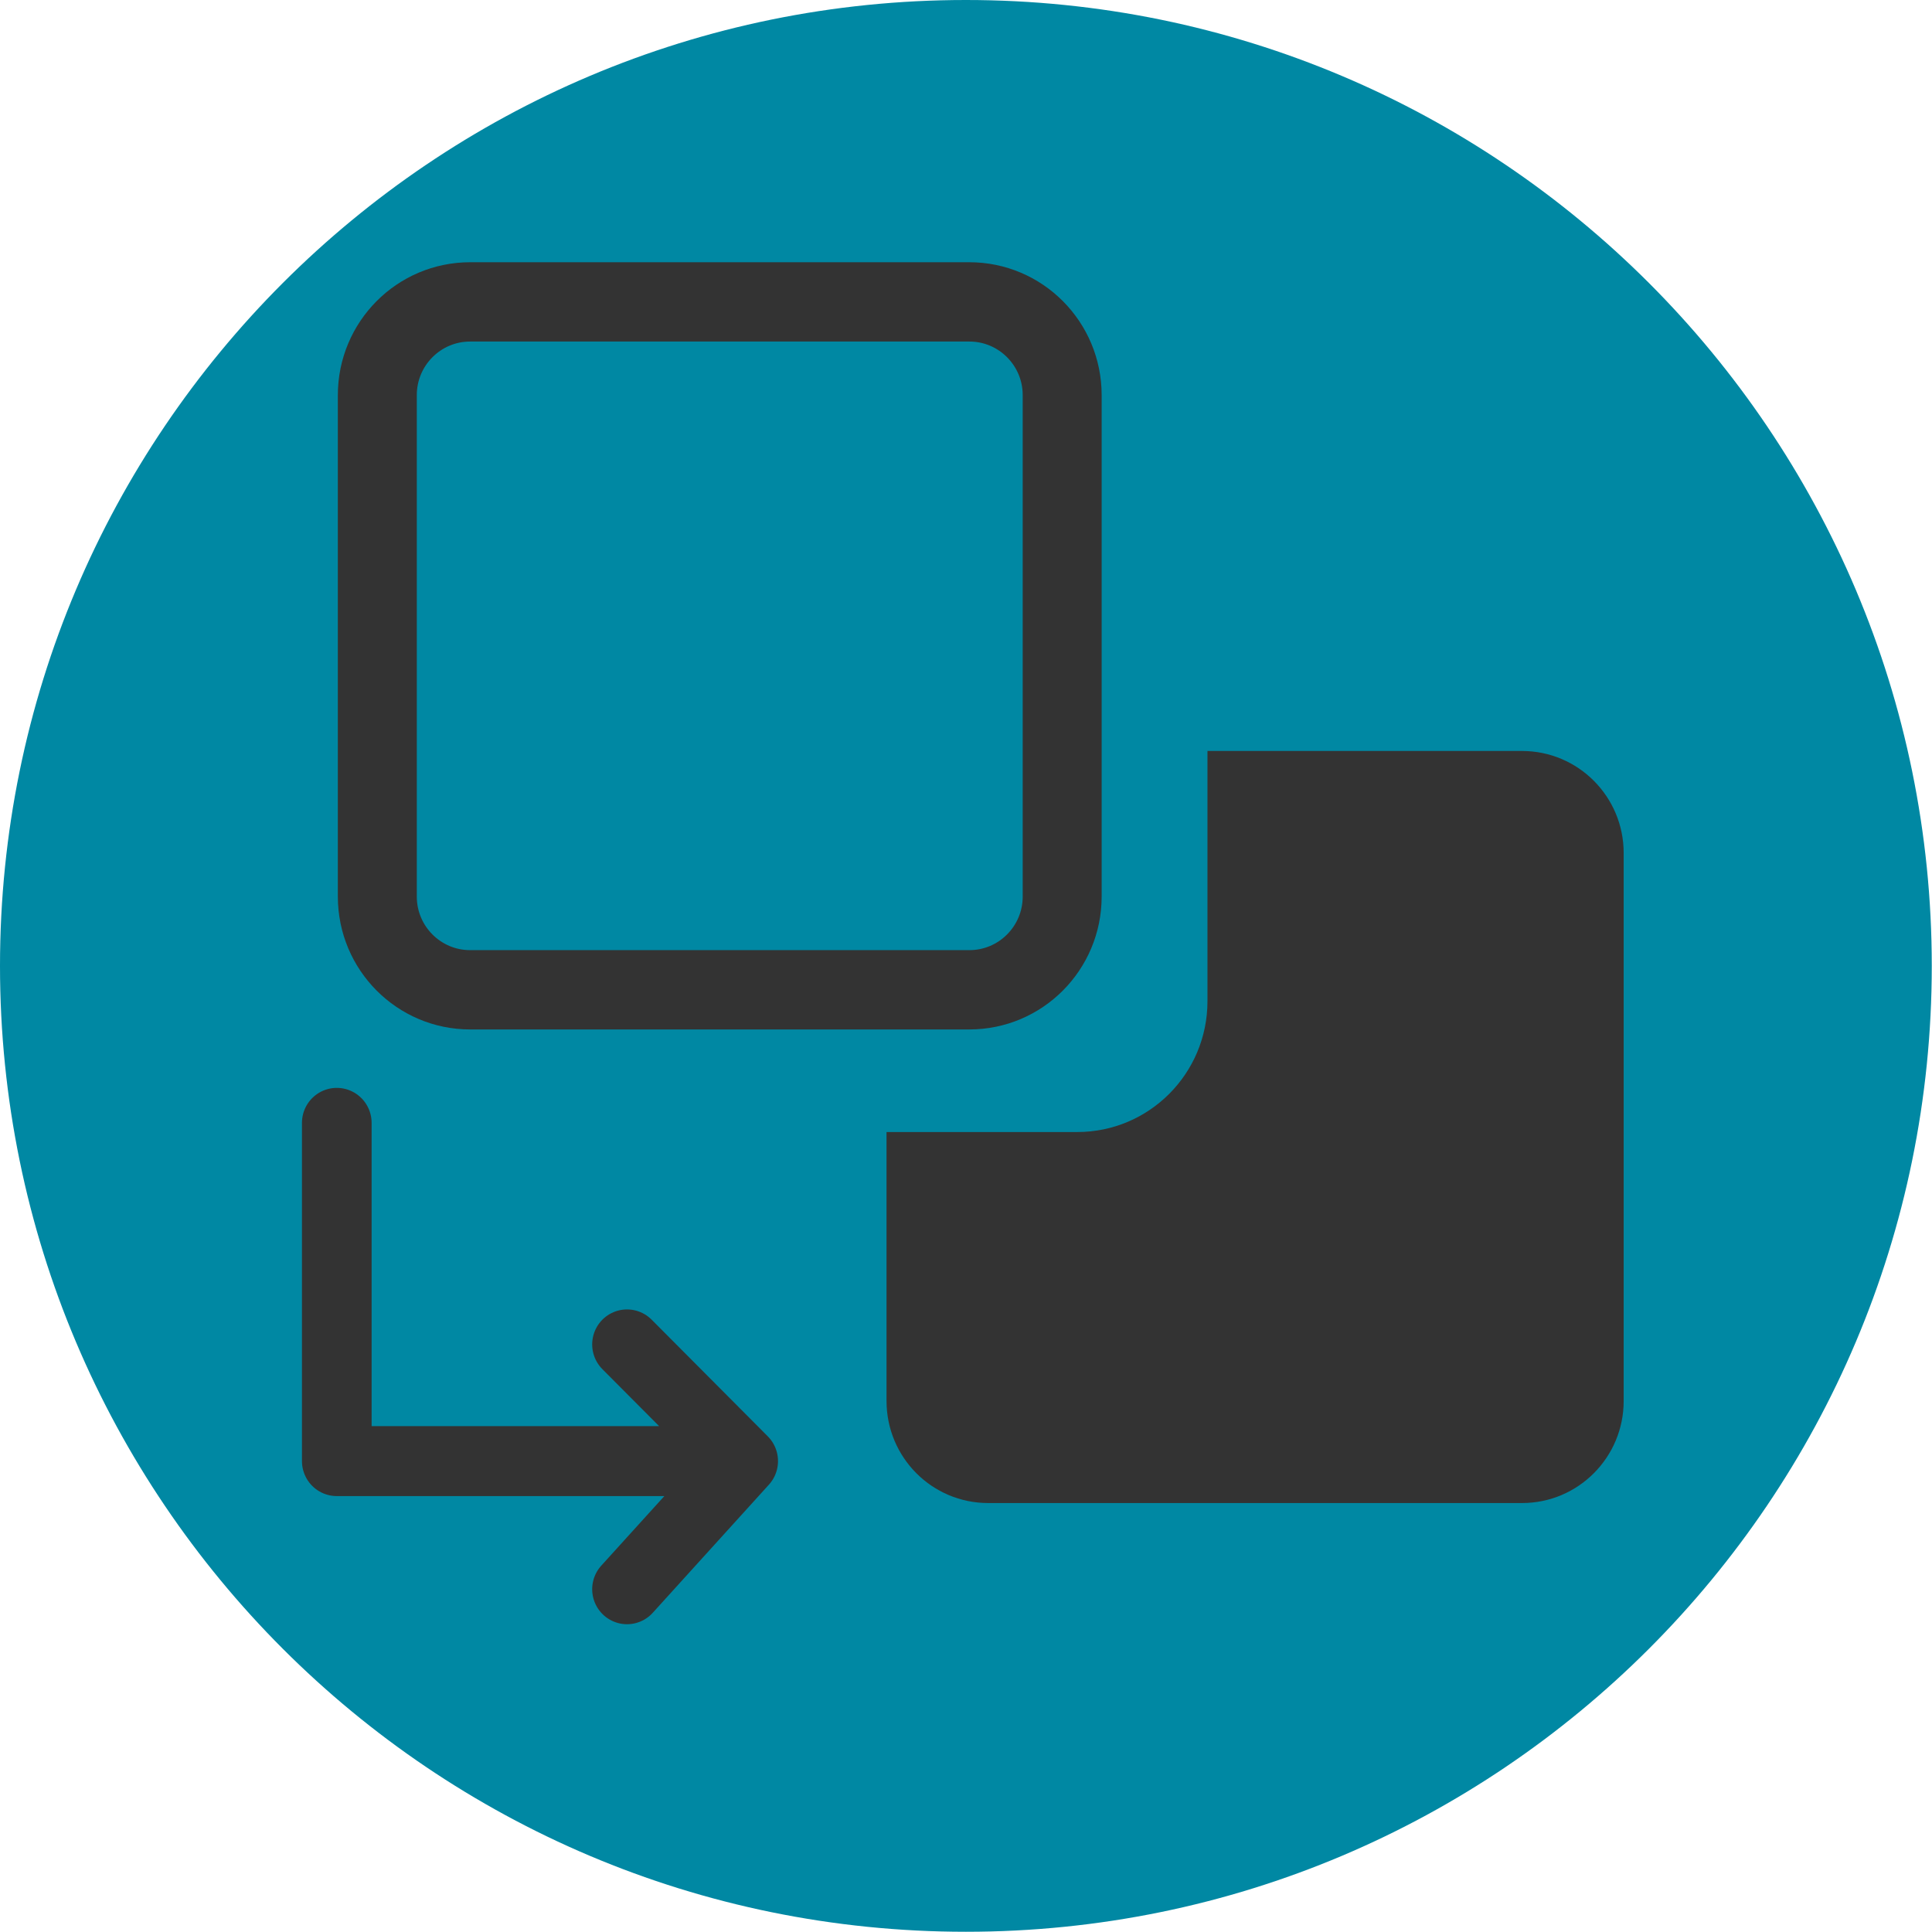
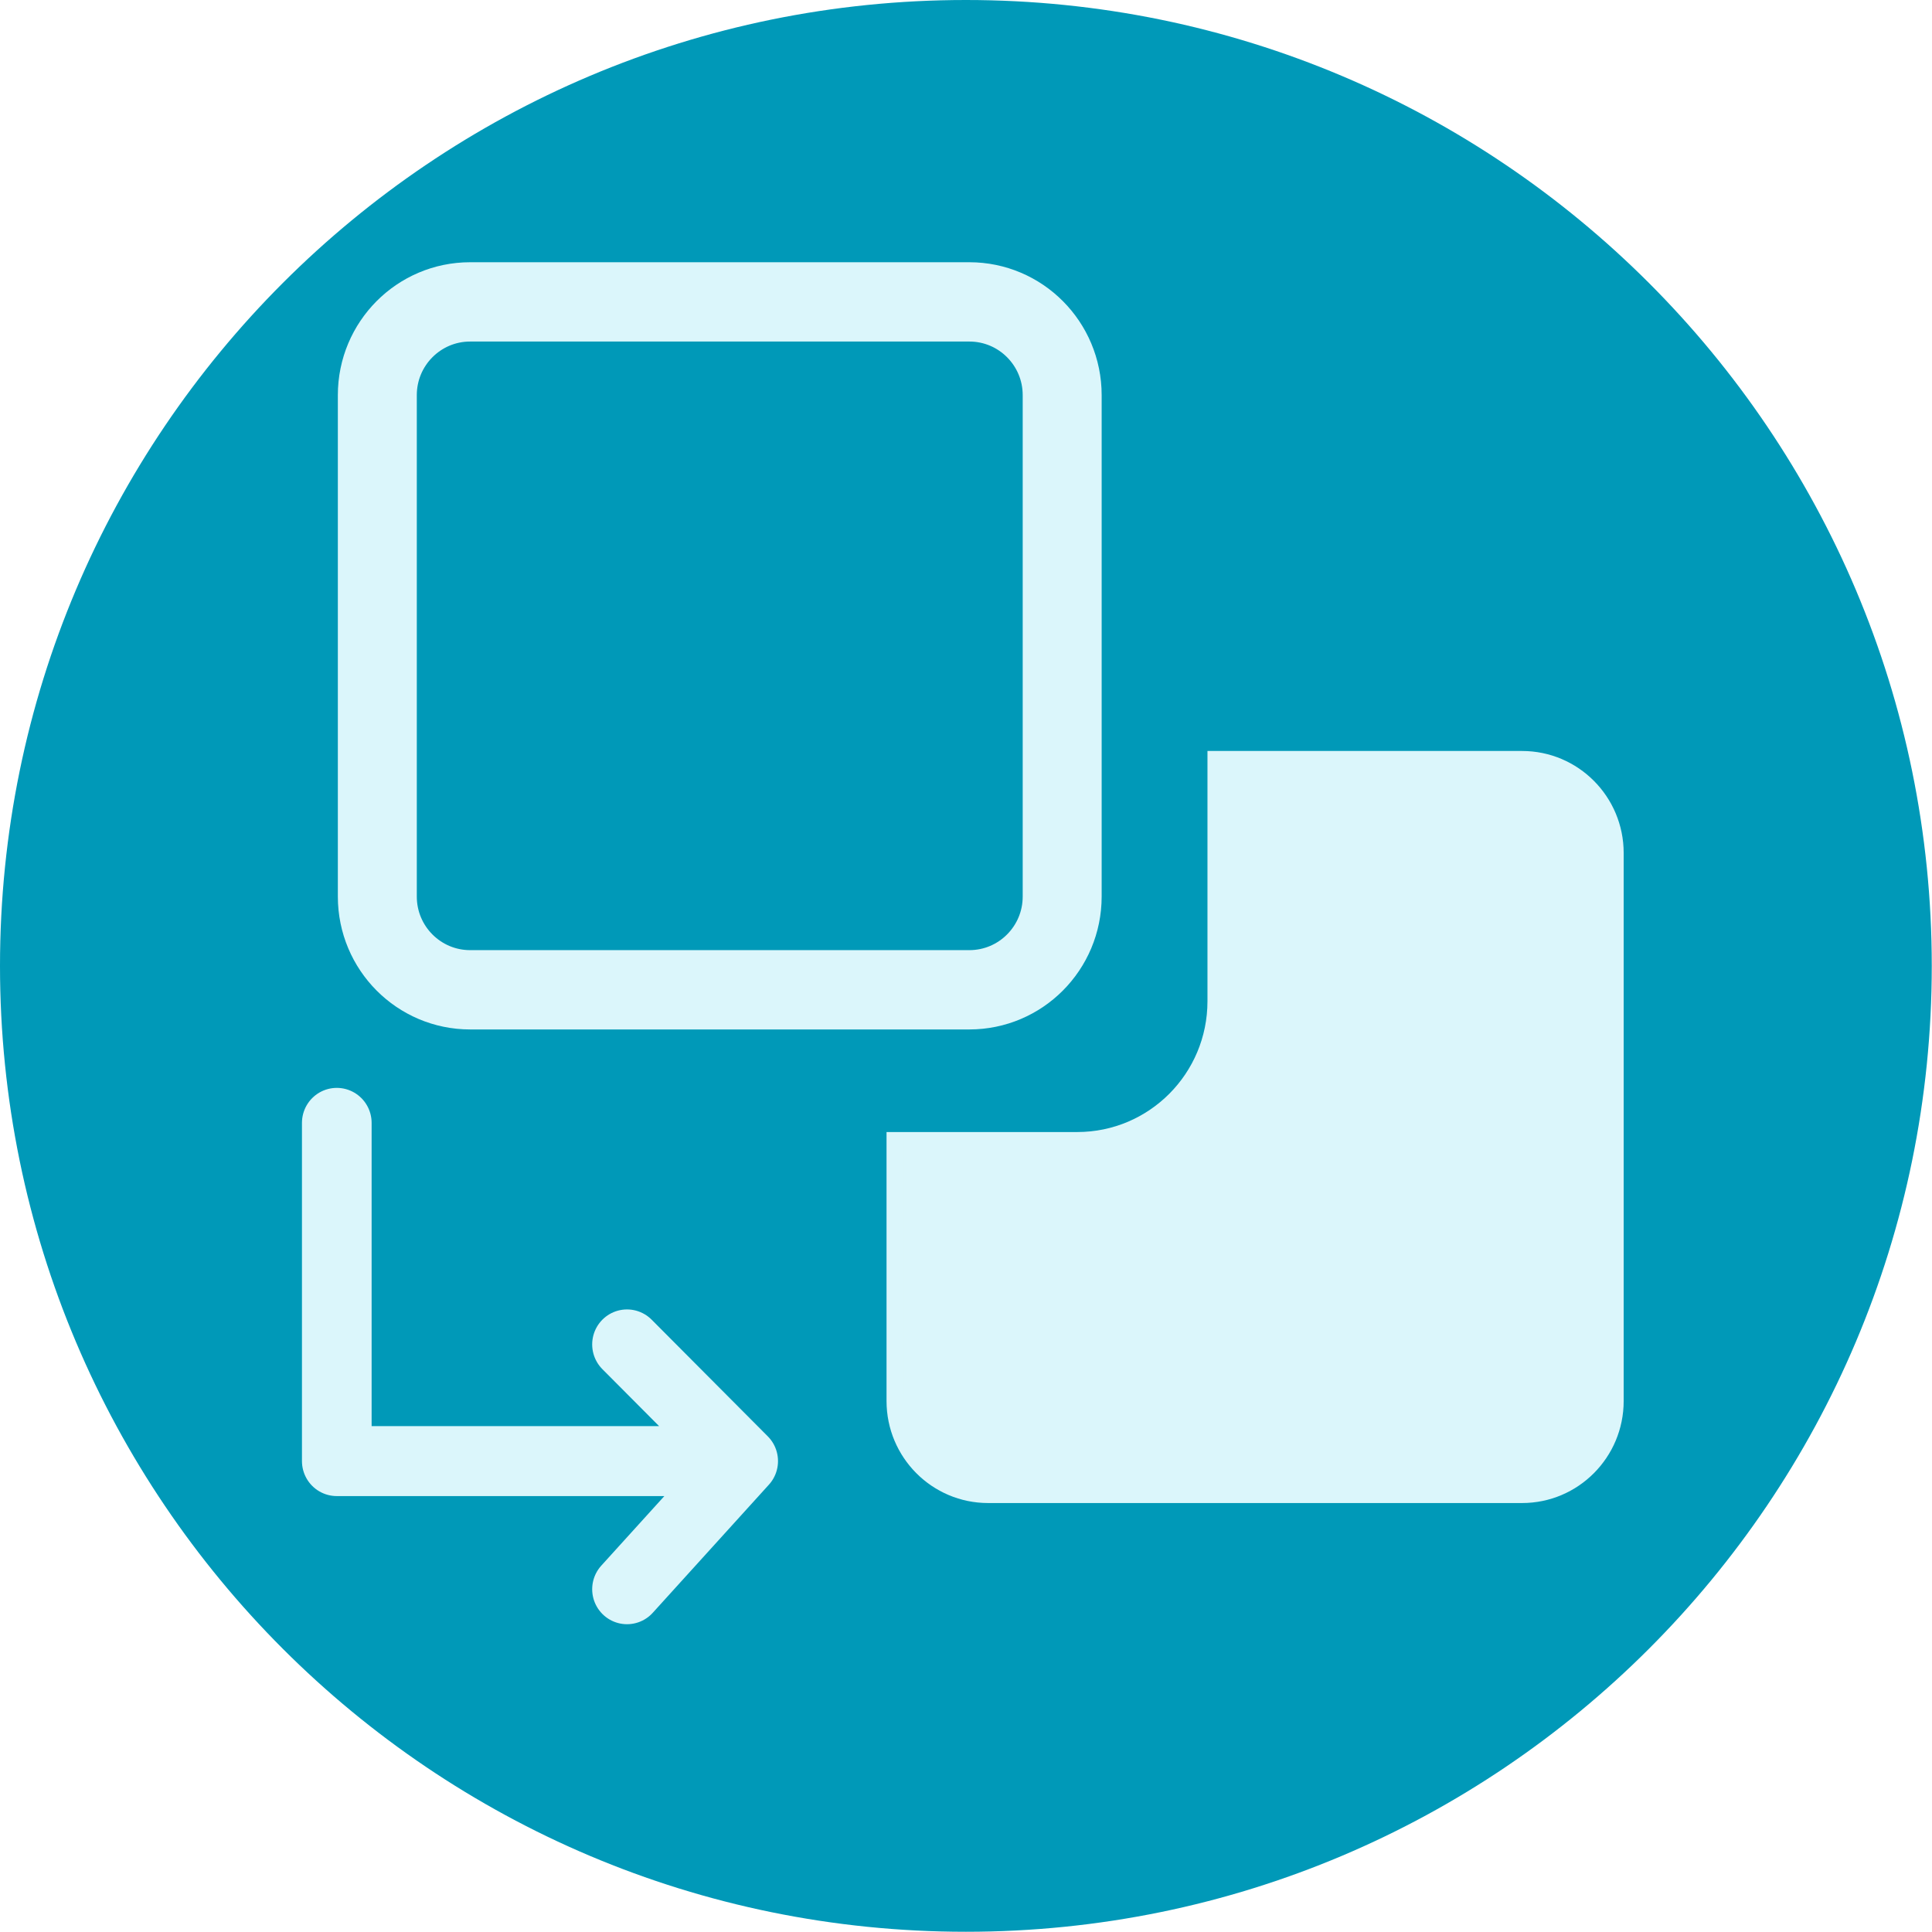
<svg xmlns="http://www.w3.org/2000/svg" width="32" height="32" viewBox="0 0 8.467 8.467" version="1.1" id="svg5">
  <defs id="defs2">
    <linearGradient id="linearGradient4454">
      <stop style="stop-color:#cccccc;stop-opacity:1;" offset="0" id="stop4452" />
    </linearGradient>
  </defs>
  <g id="layer3" style="display:inline">
-     <circle style="fill:#0088a3;fill-opacity:1;stroke-width:0.265" id="path993" cx="4.233" cy="4.233" r="4.233" />
+     <circle style="fill:#0099b8;fill-opacity:1;stroke-width:0.265" id="path993" cx="4.233" cy="4.233" r="4.233" />
  </g>
  <g id="layer2" style="display:inline">
    <g id="g5625" transform="matrix(0.7689943,0,0,0.7724203,0.9676696,0.9360565)" style="stroke:#333333;stroke-opacity:1">
      <g id="g5364" style="stroke:#333333;stroke-opacity:1" />
-       <path style="fill:none;stroke:#333333;stroke-width:0.397;stroke-linecap:round;stroke-linejoin:round;stroke-miterlimit:4;stroke-dasharray:none;stroke-opacity:1" d="M 0.661,5.159 V 7.078 H 2.977 L 2.315,6.416 2.977,7.078 2.315,7.805 v 0" id="path5399" />
+       <path style="fill:none;stroke:#dbf6fb;stroke-width:0.397;stroke-linecap:round;stroke-linejoin:round;stroke-miterlimit:4;stroke-dasharray:none;stroke-opacity:1" d="M 0.661,5.159 V 7.078 H 2.977 L 2.315,6.416 2.977,7.078 2.315,7.805 v 0" id="path5399" />
    </g>
    <g id="layer5" style="display:inline">
-       <rect style="display:inline;fill:#333333;fill-opacity:1;stroke:#333333;stroke-width:0.1;stroke-linejoin:round;stroke-miterlimit:4;stroke-dasharray:none;stroke-opacity:1" id="rect1109" width="4.101" height="4.167" x="3.844" y="3.099" ry="0.529" transform="matrix(0.7689943,0,0,0.7724202,0.9676696,0.9360565)" />
+       <rect style="display:inline;fill:#dbf6fb;fill-opacity:1;stroke:#dbf6fb;stroke-width:0.1;stroke-linejoin:round;stroke-miterlimit:4;stroke-dasharray:none;stroke-opacity:1" id="rect1109" width="4.101" height="4.167" x="3.844" y="3.099" ry="0.529" transform="matrix(0.7689943,0,0,0.7724202,0.9676696,0.9360565)" />
    </g>
    <g id="layer6" style="display:inline">
-       <rect style="display:inline;fill:#0088a3;fill-opacity:1;stroke:#333333;stroke-width:0;stroke-linejoin:round;stroke-miterlimit:4;stroke-dasharray:none;stroke-opacity:1" id="rect1109-9" width="4.101" height="4.167" x="1.522" y="1.044" ry="0.742" transform="matrix(0.7689943,0,0,0.7724202,0.9676696,0.9360565)" />
+       <rect style="display:inline;fill:#0099b8;fill-opacity:1;stroke:#333333;stroke-width:0;stroke-linejoin:round;stroke-miterlimit:4;stroke-dasharray:none;stroke-opacity:1" id="rect1109-9" width="4.101" height="4.167" x="1.522" y="1.044" ry="0.742" transform="matrix(0.7689943,0,0,0.7724202,0.9676696,0.9360565)" />
    </g>
    <g id="layer7" style="display:inline">
-       <rect style="display:inline;fill:none;fill-opacity:1;stroke:#333333;stroke-width:0.45;stroke-linecap:butt;stroke-linejoin:round;stroke-miterlimit:20;stroke-dasharray:none;stroke-opacity:1;paint-order:normal" id="rect4704-4" width="3.903" height="3.903" x="0.892" y="0.501" ry="0.529" transform="matrix(0.7689943,0,0,0.7724202,0.9676696,0.9360565)" />
+       <rect style="display:inline;fill:none;fill-opacity:1;stroke:#dbf6fb;stroke-width:0.45;stroke-linecap:butt;stroke-linejoin:round;stroke-miterlimit:20;stroke-dasharray:none;stroke-opacity:1;paint-order:normal" id="rect4704-4" width="3.903" height="3.903" x="0.892" y="0.501" ry="0.529" transform="matrix(0.7689943,0,0,0.7724202,0.9676696,0.9360565)" />
    </g>
  </g>
</svg>
